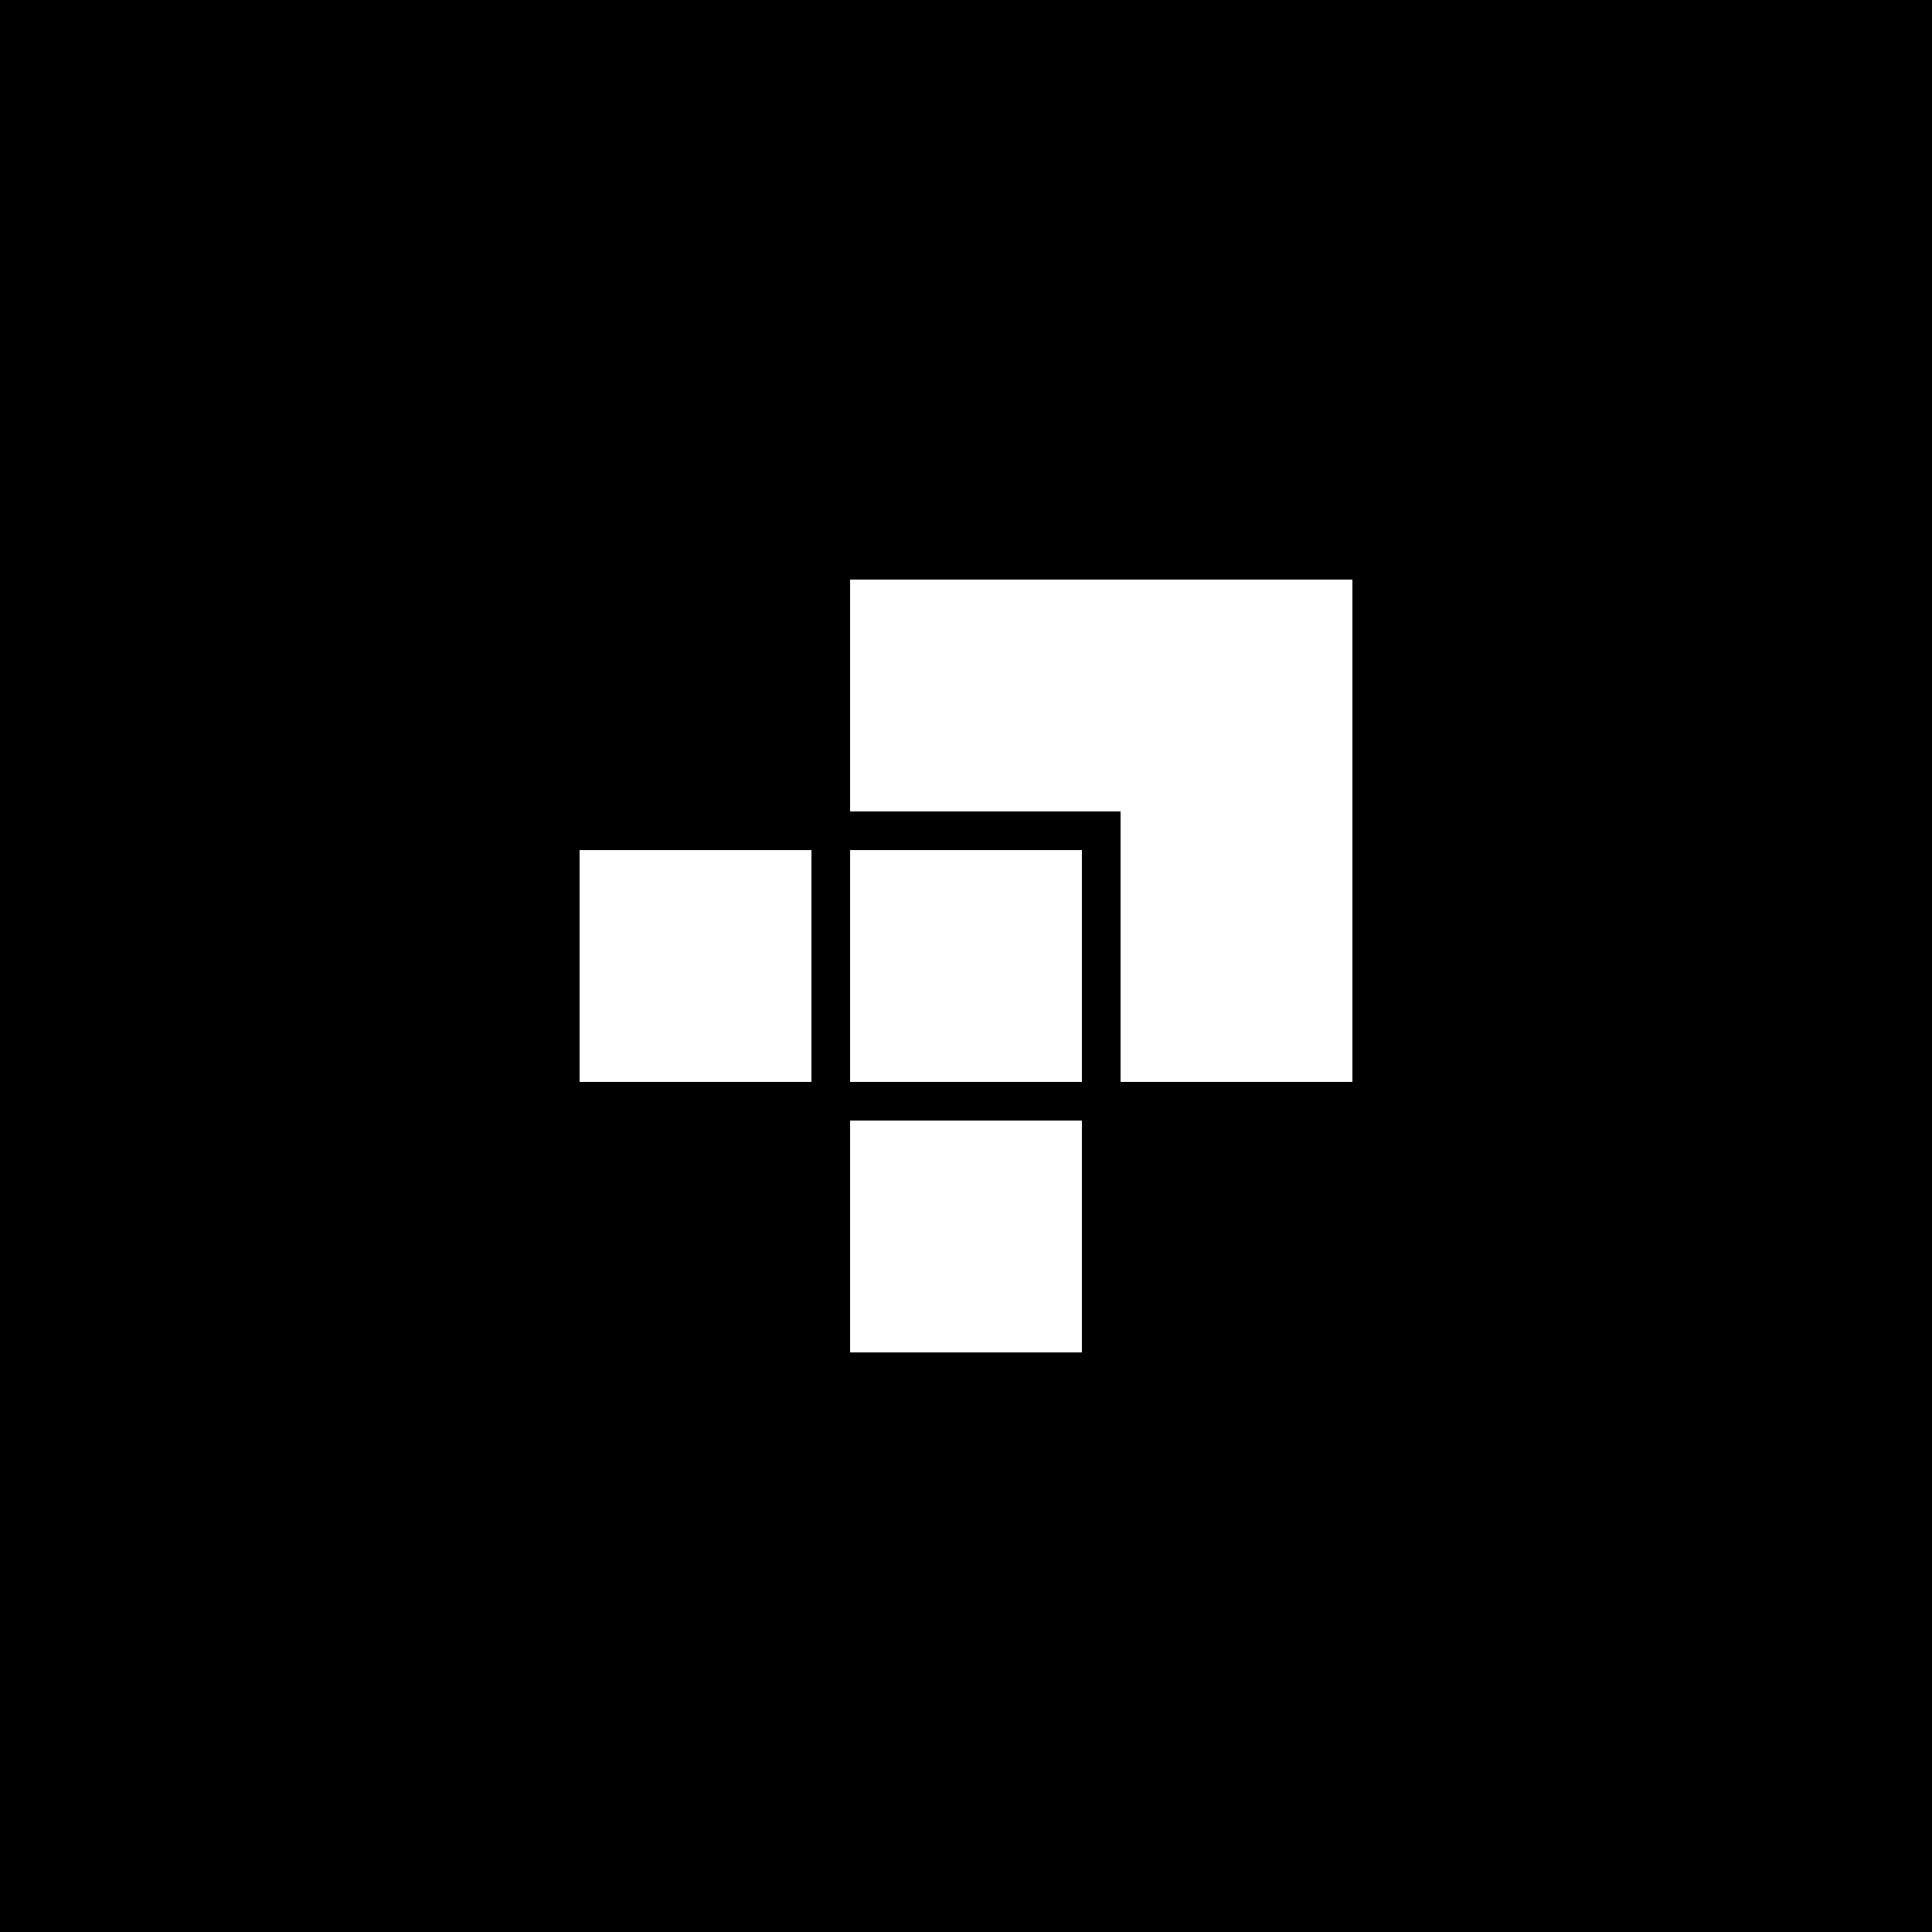
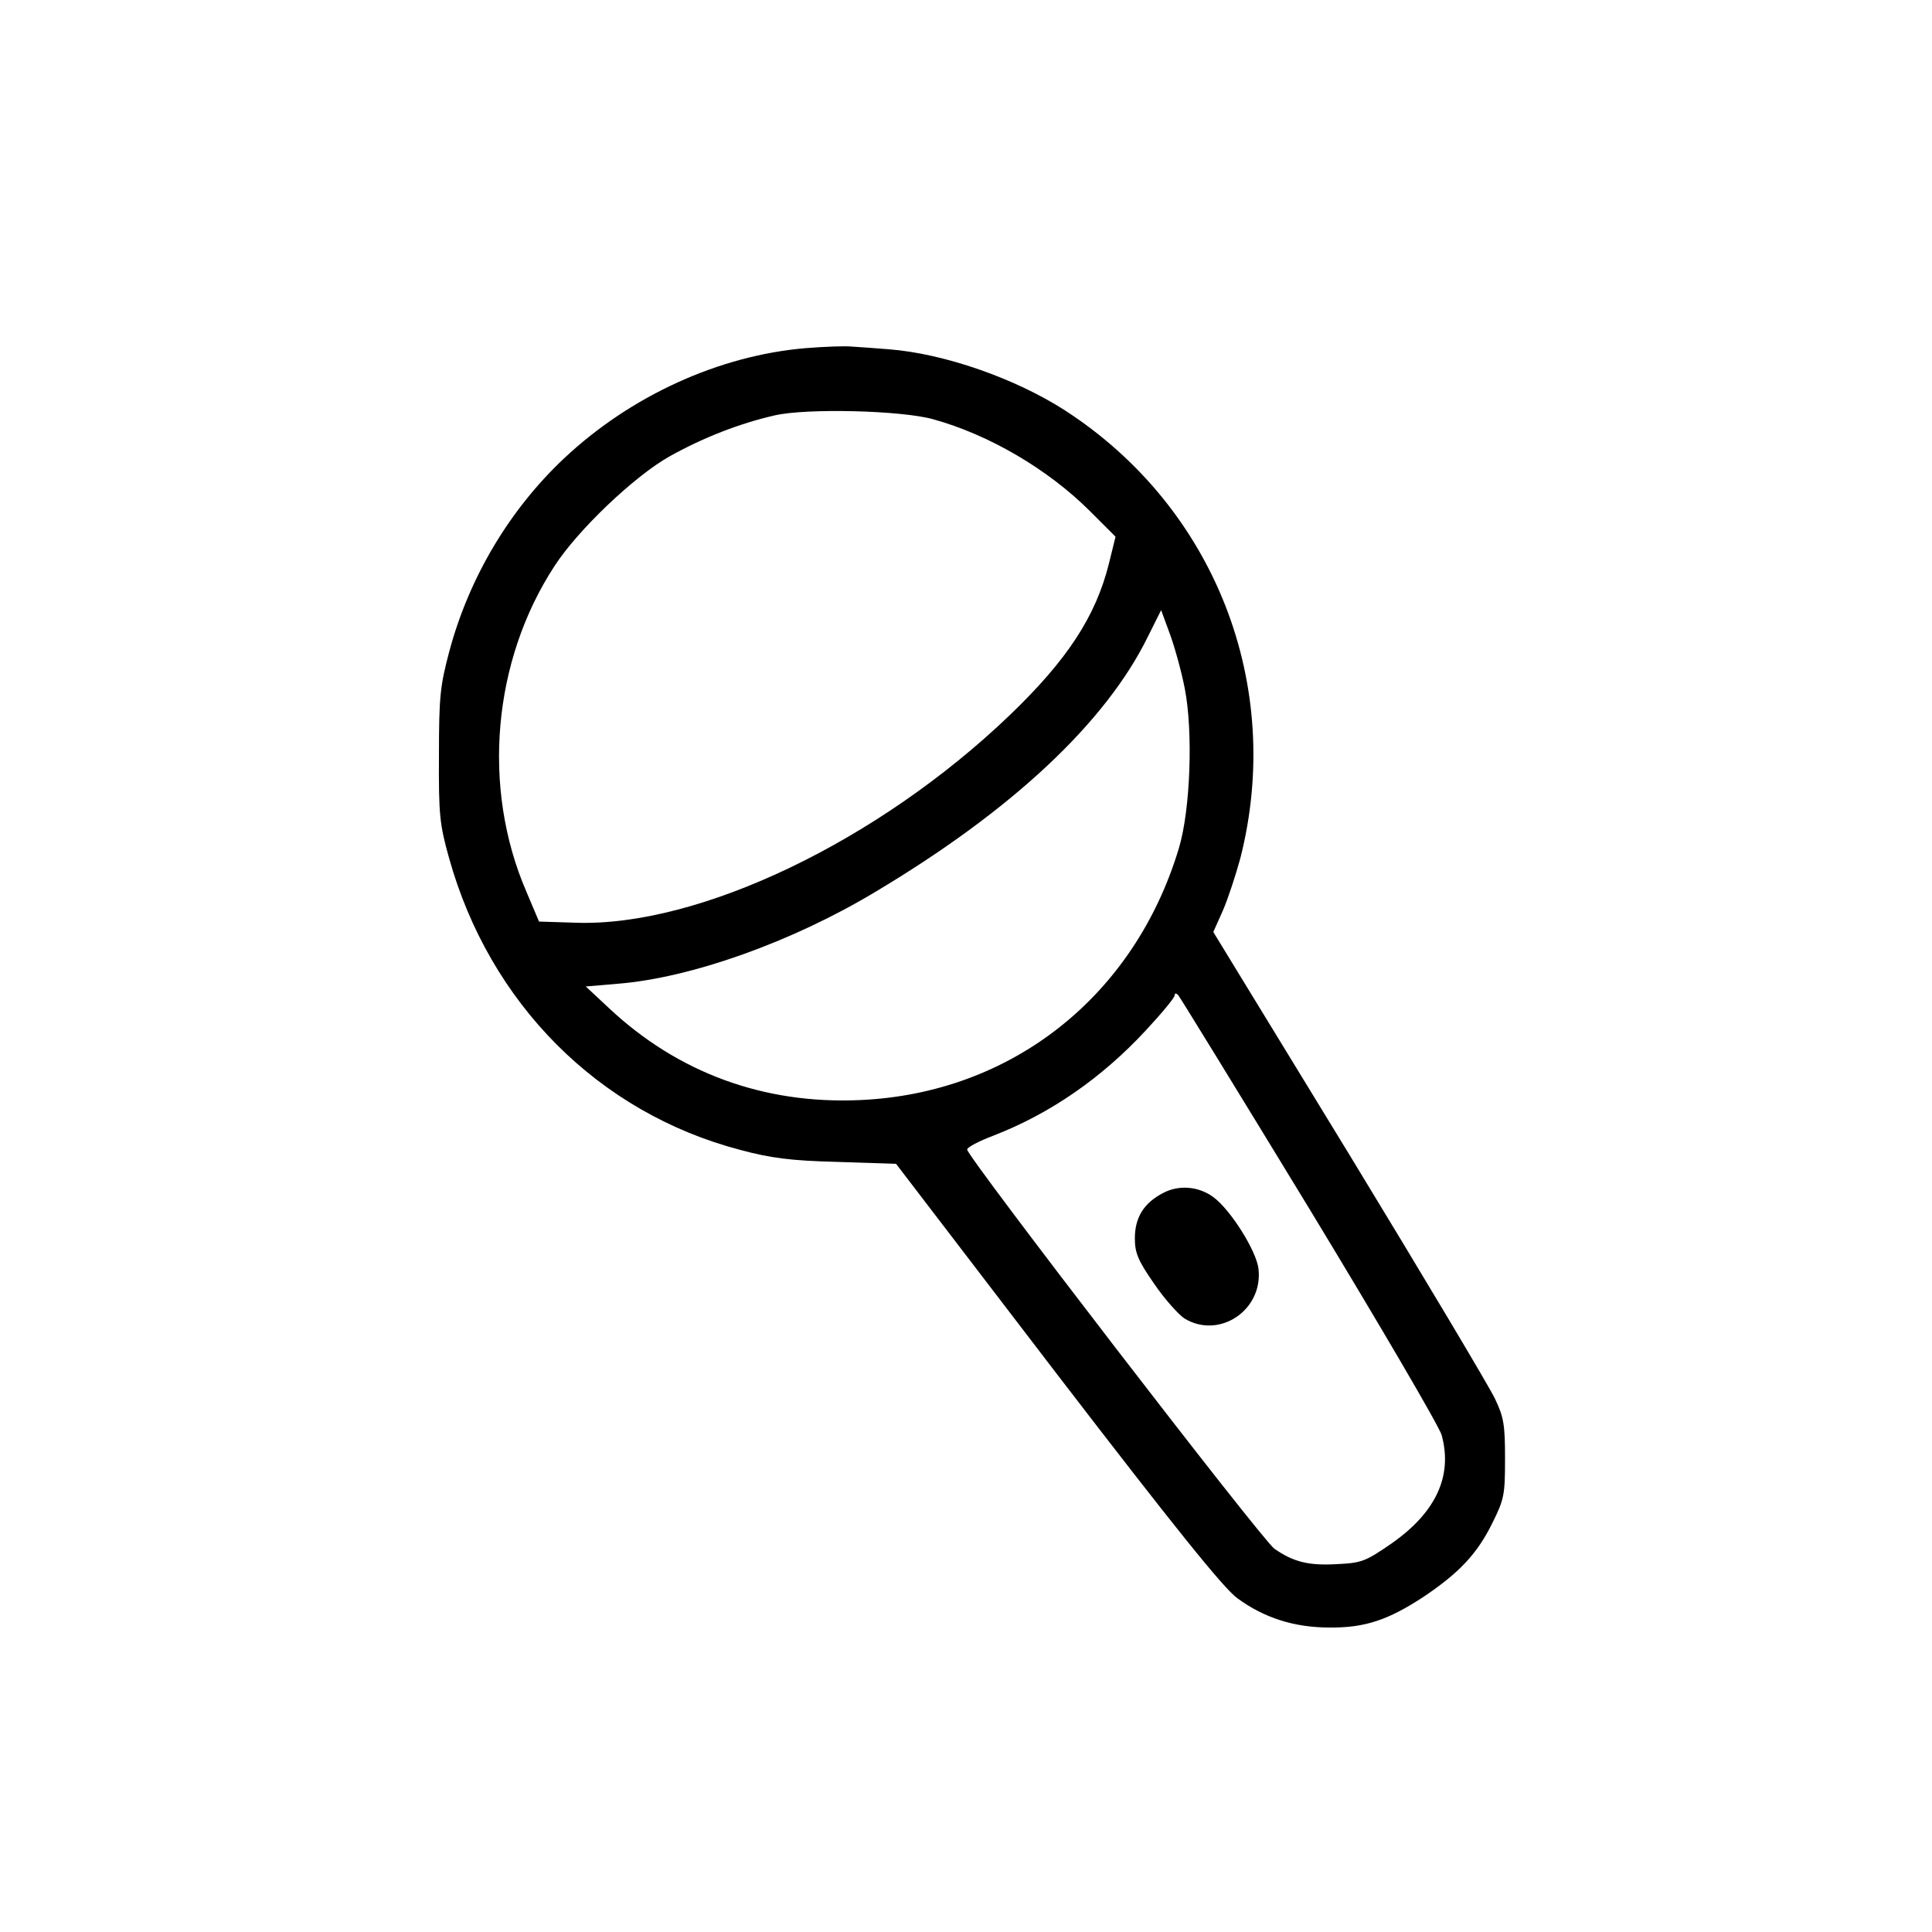
- <svg xmlns="http://www.w3.org/2000/svg" version="1.0" width="200pt" height="200pt" viewBox="0 0 200 200" preserveAspectRatio="xMidYMid meet">
-   <g transform="translate(0,200) scale(0.1,-0.1)" fill="#000000" stroke="none">
-     <path d="M0 1000 l0 -1000 1000 0 1000 0 0 1000 0 1000 -1000 0 -1000 0 0 -1000z m1400 140 l0 -260 -120 0 -120 0 0 140 0 140 -140 0 -140 0 0 120 0 120 260 0 260 0 0 -260z m-560 -140 l0 -120 -120 0 -120 0 0 120 0 120 120 0 120 0 0 -120z m280 0 l0 -120 -120 0 -120 0 0 120 0 120 120 0 120 0 0 -120z m0 -280 l0 -120 -120 0 -120 0 0 120 0 120 120 0 120 0 0 -120z" />
+ <svg xmlns="http://www.w3.org/2000/svg" version="1.0" width="500pt" height="500pt" viewBox="0 0 500 500" preserveAspectRatio="xMidYMid meet">
+   <g transform="translate(0,500) scale(0.1,-0.1)" fill="#000000" stroke="none">
+     <path d="M2085 4099 c-225 -19 -454 -124 -626 -286 -141 -133 -245 -308 -296 -498 -24 -90 -27 -118 -27 -270 -1 -154 2 -179 26 -265 105 -377 387 -660 754 -756 78 -21 131 -28 251 -31 l152 -5 417 -545 c301 -392 431 -554 466 -579 69 -51 148 -76 238 -76 92 -1 152 19 245 80 92 62 138 111 177 190 31 62 33 74 33 167 0 87 -3 107 -26 155 -14 30 -184 315 -377 632 l-352 576 25 56 c13 30 33 91 45 135 114 448 -66 908 -454 1159 -129 83 -313 147 -455 158 -36 3 -79 6 -96 7 -16 2 -70 0 -120 -4z m330 -184 c145 -40 298 -130 406 -238 l66 -66 -17 -69 c-34 -137 -108 -250 -257 -393 -340 -326 -804 -548 -1123 -537 l-95 3 -33 78 c-116 269 -87 597 73 842 60 93 207 233 298 284 86 48 180 85 272 106 82 19 328 13 410 -10z m651 -696 c22 -111 15 -314 -15 -414 -115 -383 -433 -635 -826 -652 -249 -11 -471 71 -649 238 l-60 56 82 7 c190 15 451 108 666 237 354 211 598 439 707 662 l34 68 22 -60 c12 -32 30 -96 39 -142z m323 -1348 c182 -300 336 -563 342 -585 29 -106 -15 -200 -129 -280 -68 -47 -78 -51 -143 -54 -71 -4 -111 5 -161 40 -30 20 -798 1018 -795 1033 0 6 31 22 68 36 147 57 280 149 394 272 41 44 75 85 75 91 0 6 3 6 9 1 5 -6 158 -255 340 -554z" />
+     <path d="M3011 1913 c-51 -26 -74 -64 -74 -118 0 -37 8 -57 49 -116 27 -40 63 -80 79 -91 90 -55 204 21 192 128 -5 46 -72 153 -117 186 -38 28 -89 32 -129 11z" />
  </g>
</svg>
